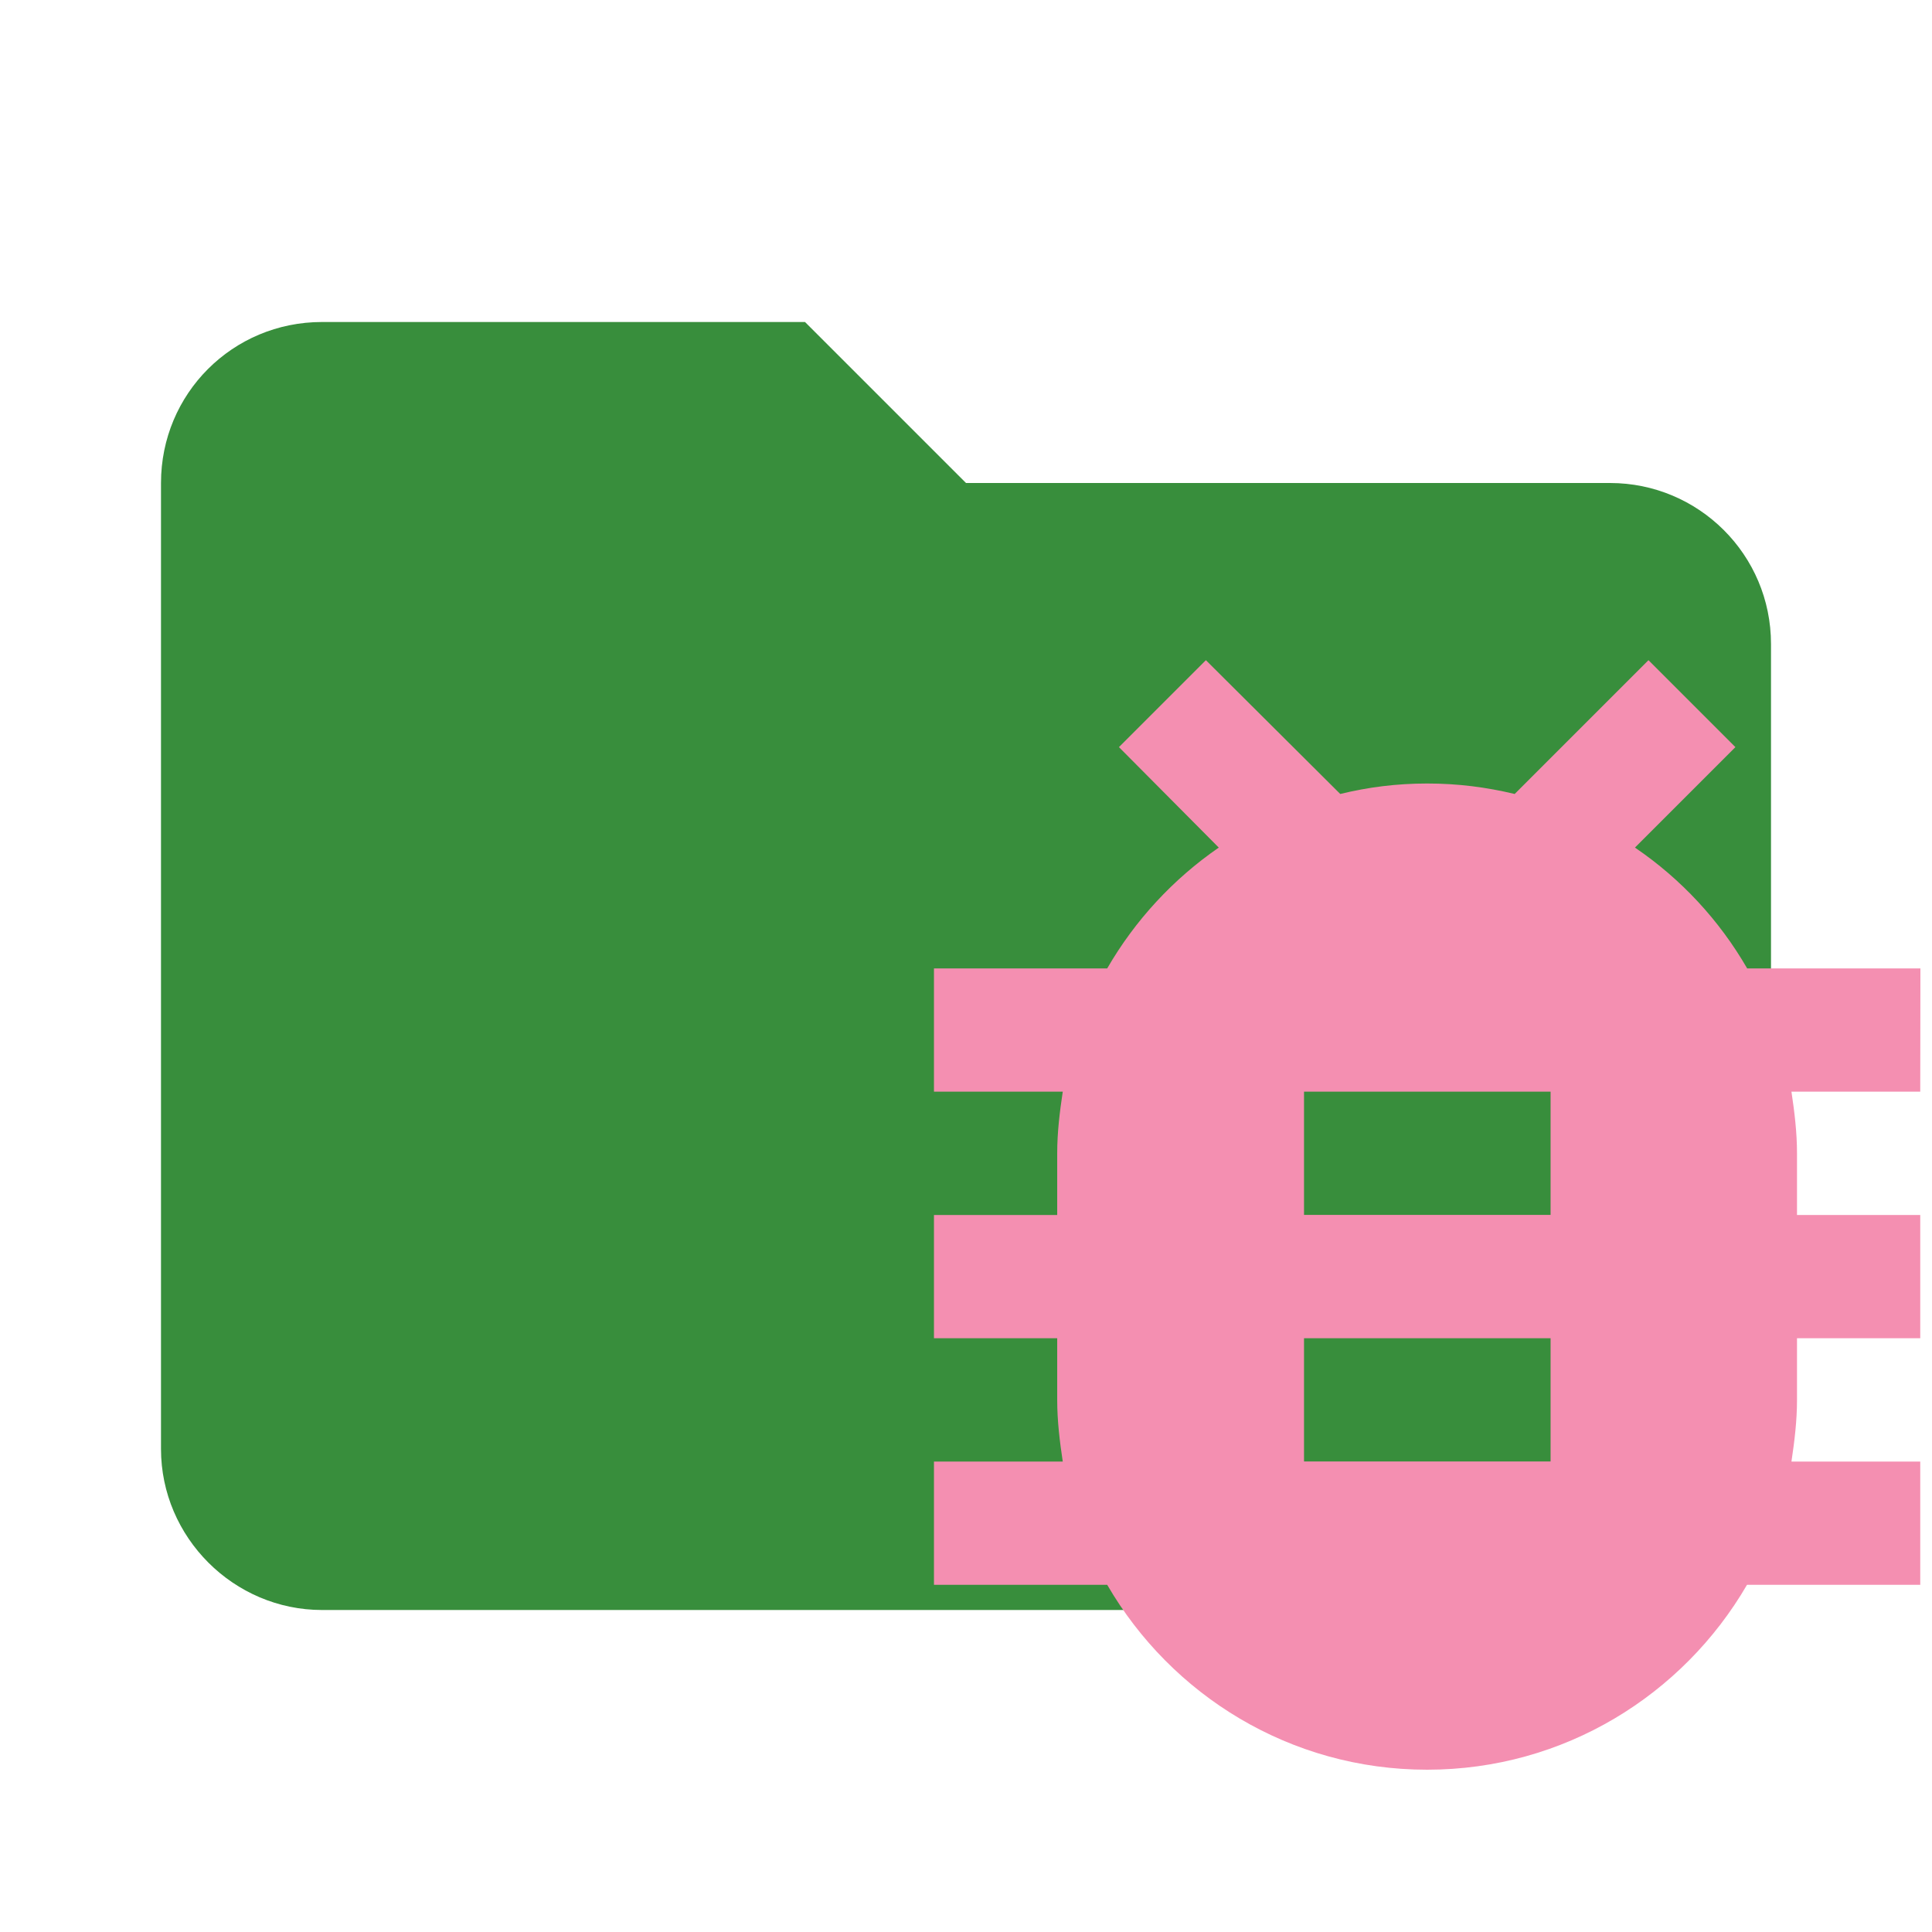
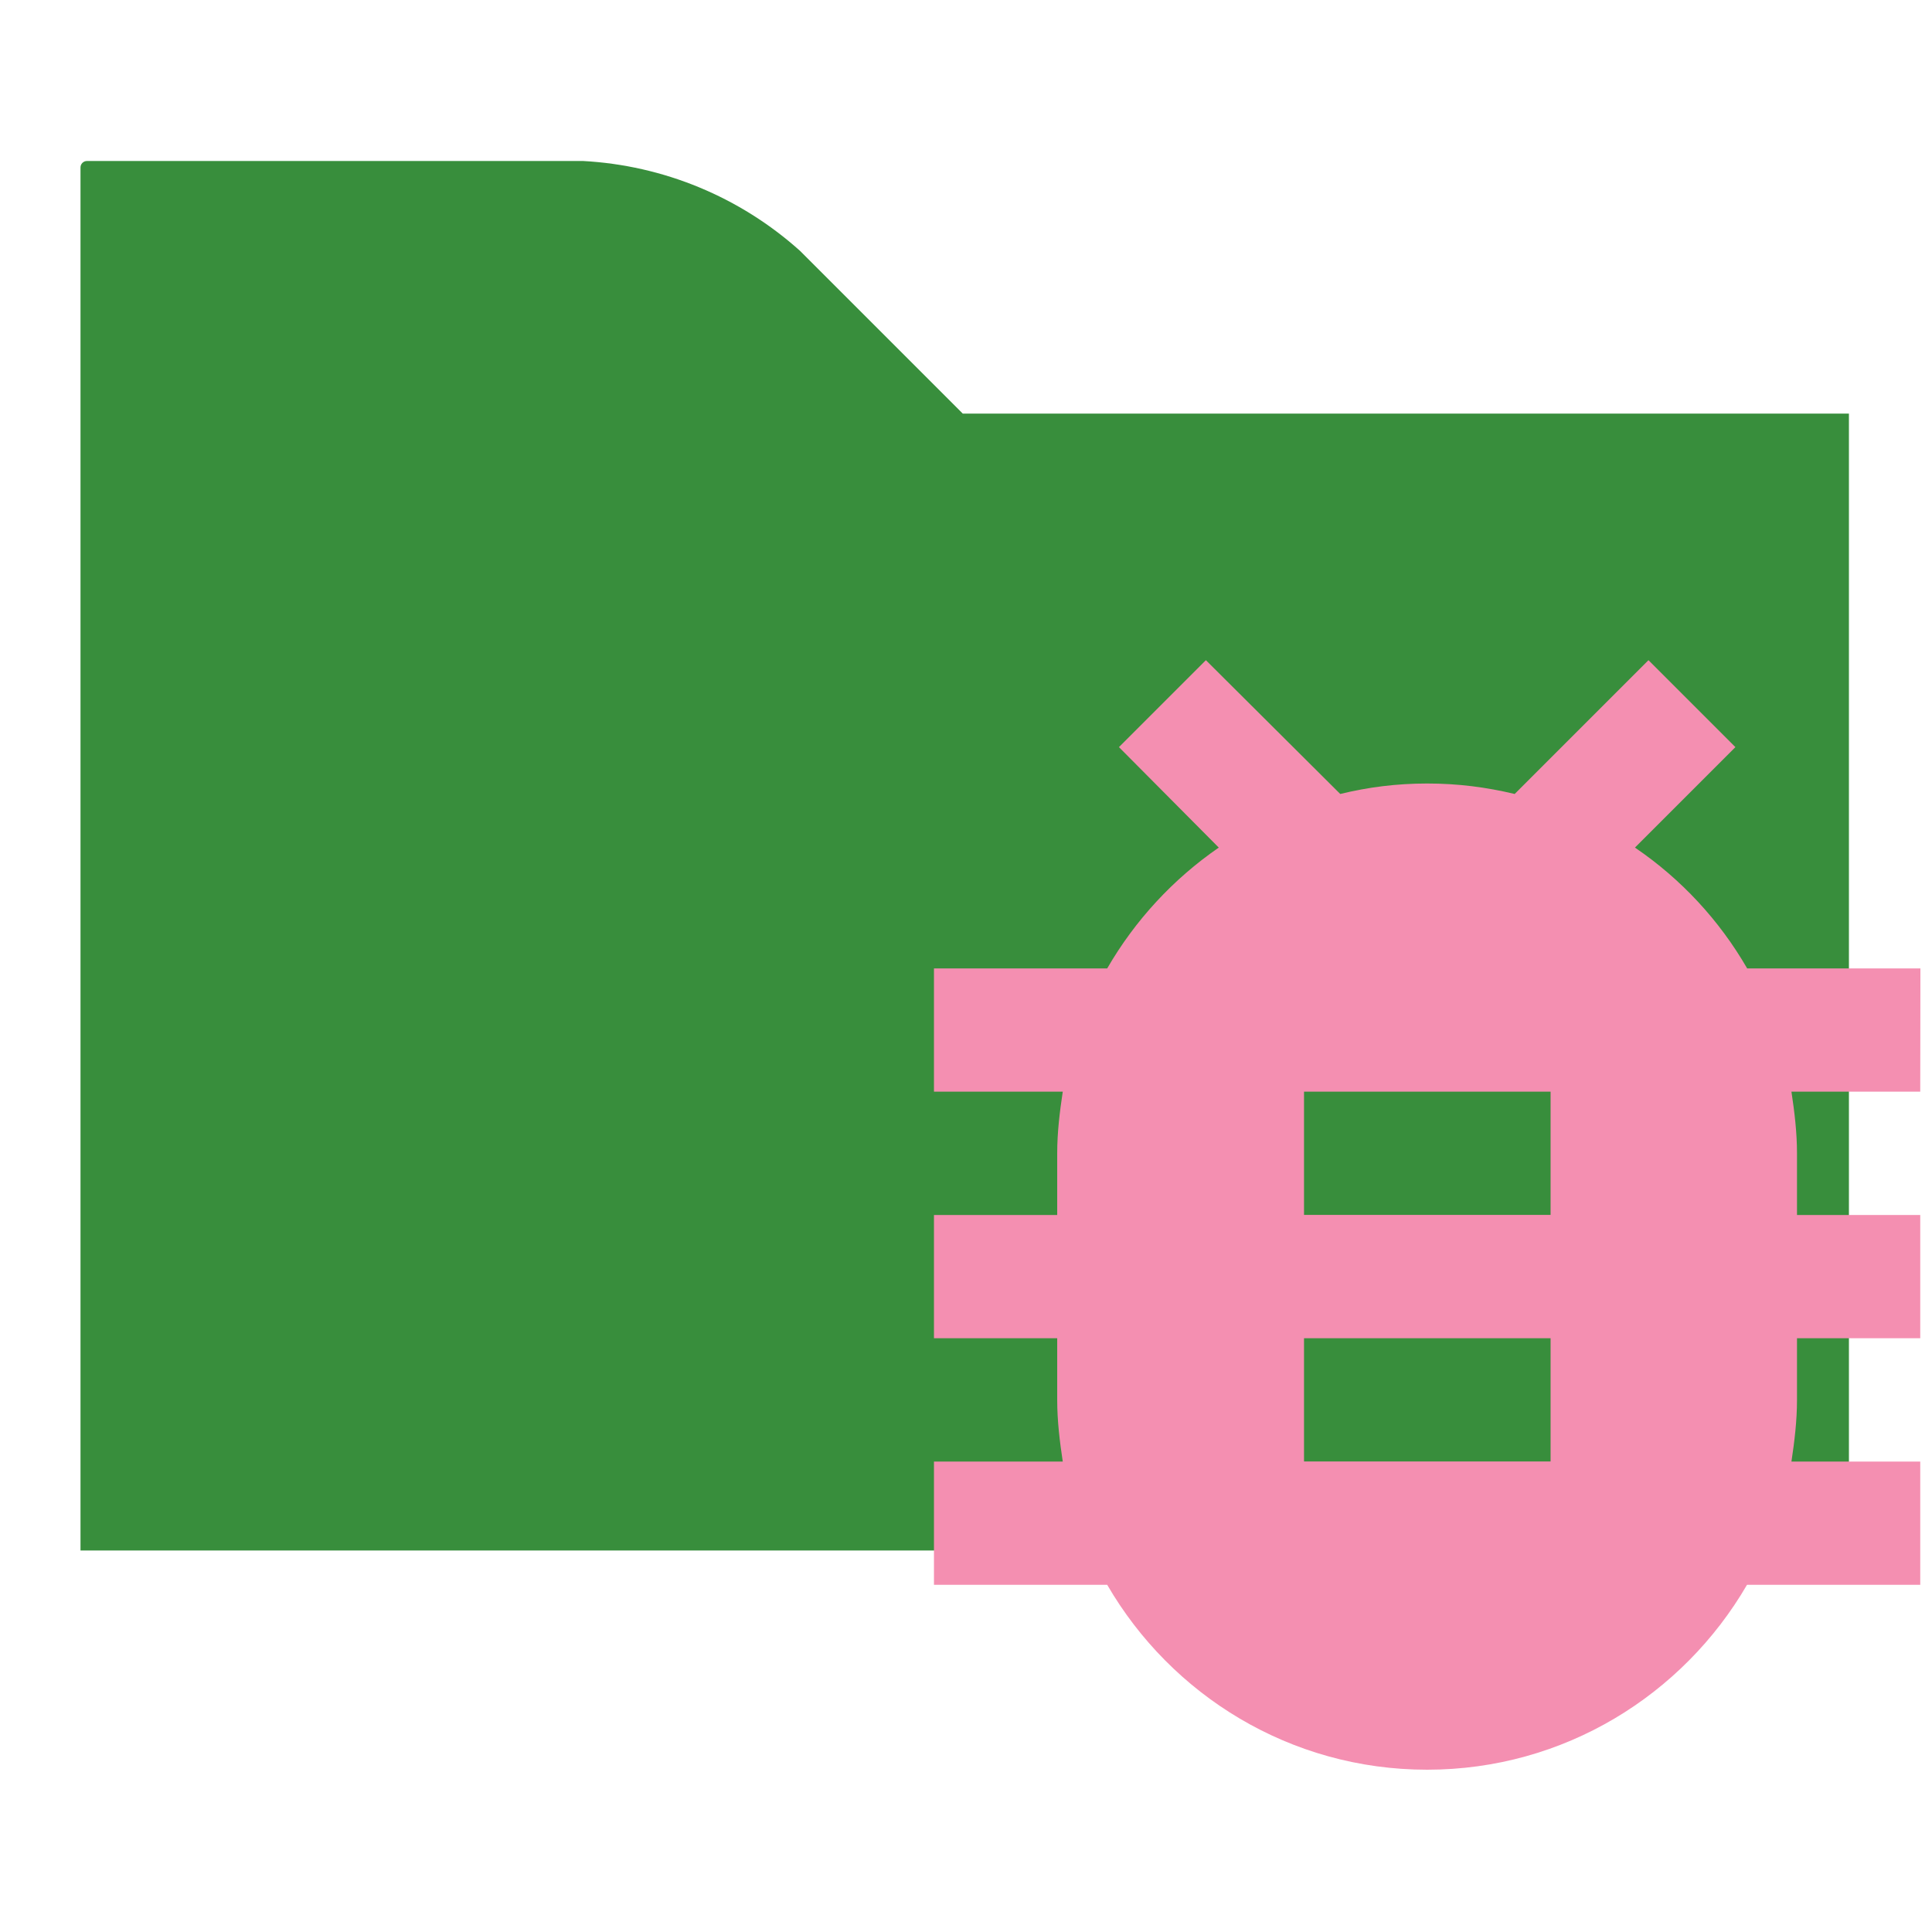
<svg xmlns="http://www.w3.org/2000/svg" clip-rule="evenodd" fill-rule="evenodd" stroke-linejoin="round" stroke-miterlimit="1.414" version="1.1" viewBox="0 0 24 24" width="16px" height="16px" xml:space="preserve">
-   <path d="m10 4h-6c-1.11 0-2 .89-2 2v12c0 1.097.903 2 2 2h16c1.097 0 2-.903 2-2v-10c0-1.11-.9-2-2-2h-8l-2-2z" fill="#e57373" fill-rule="nonzero" style="fill:#388E3C" />
+   <path d="M 1,19.261 H 22.968 V 5.138 H 11.96 L 9.938,3.116 C 9.194,2.448 8.243,2.054 7.243,2 H 1.08 C 1.036,2 1,2.036 1,2.08 Z" fill="#e57373" fill-rule="nonzero" style="fill:#388E3C" />
  <path d="m19.262 15.092h-3.063v-1.531h3.063m0 4.594h-3.063v-1.531h3.063m4.594-4.594h-2.152c-.345-.597-.819-1.11-1.394-1.501l1.248-1.248-1.08-1.08-1.662 1.662c-.352-.084-.704-.13-1.087-.13-.383 0-.735.046-1.08.13l-1.669-1.662-1.08 1.08 1.24 1.248c-.567.391-1.041.904-1.386 1.501h-2.152v1.531h1.6c-.038.253-.069.505-.069.766v.766h-1.531v1.531h1.531v.766c0 .26.031.513.069.766h-1.6v1.531h2.152c.796 1.371 2.274 2.297 3.974 2.297s3.178-.927 3.974-2.297h2.152v-1.531h-1.6c.038-.253.069-.505.069-.766v-.766h1.531v-1.531h-1.531v-.766c0-.26-.031-.513-.069-.766h1.6z" style="fill:#F48FB1;stroke-width:.766" />
</svg>
